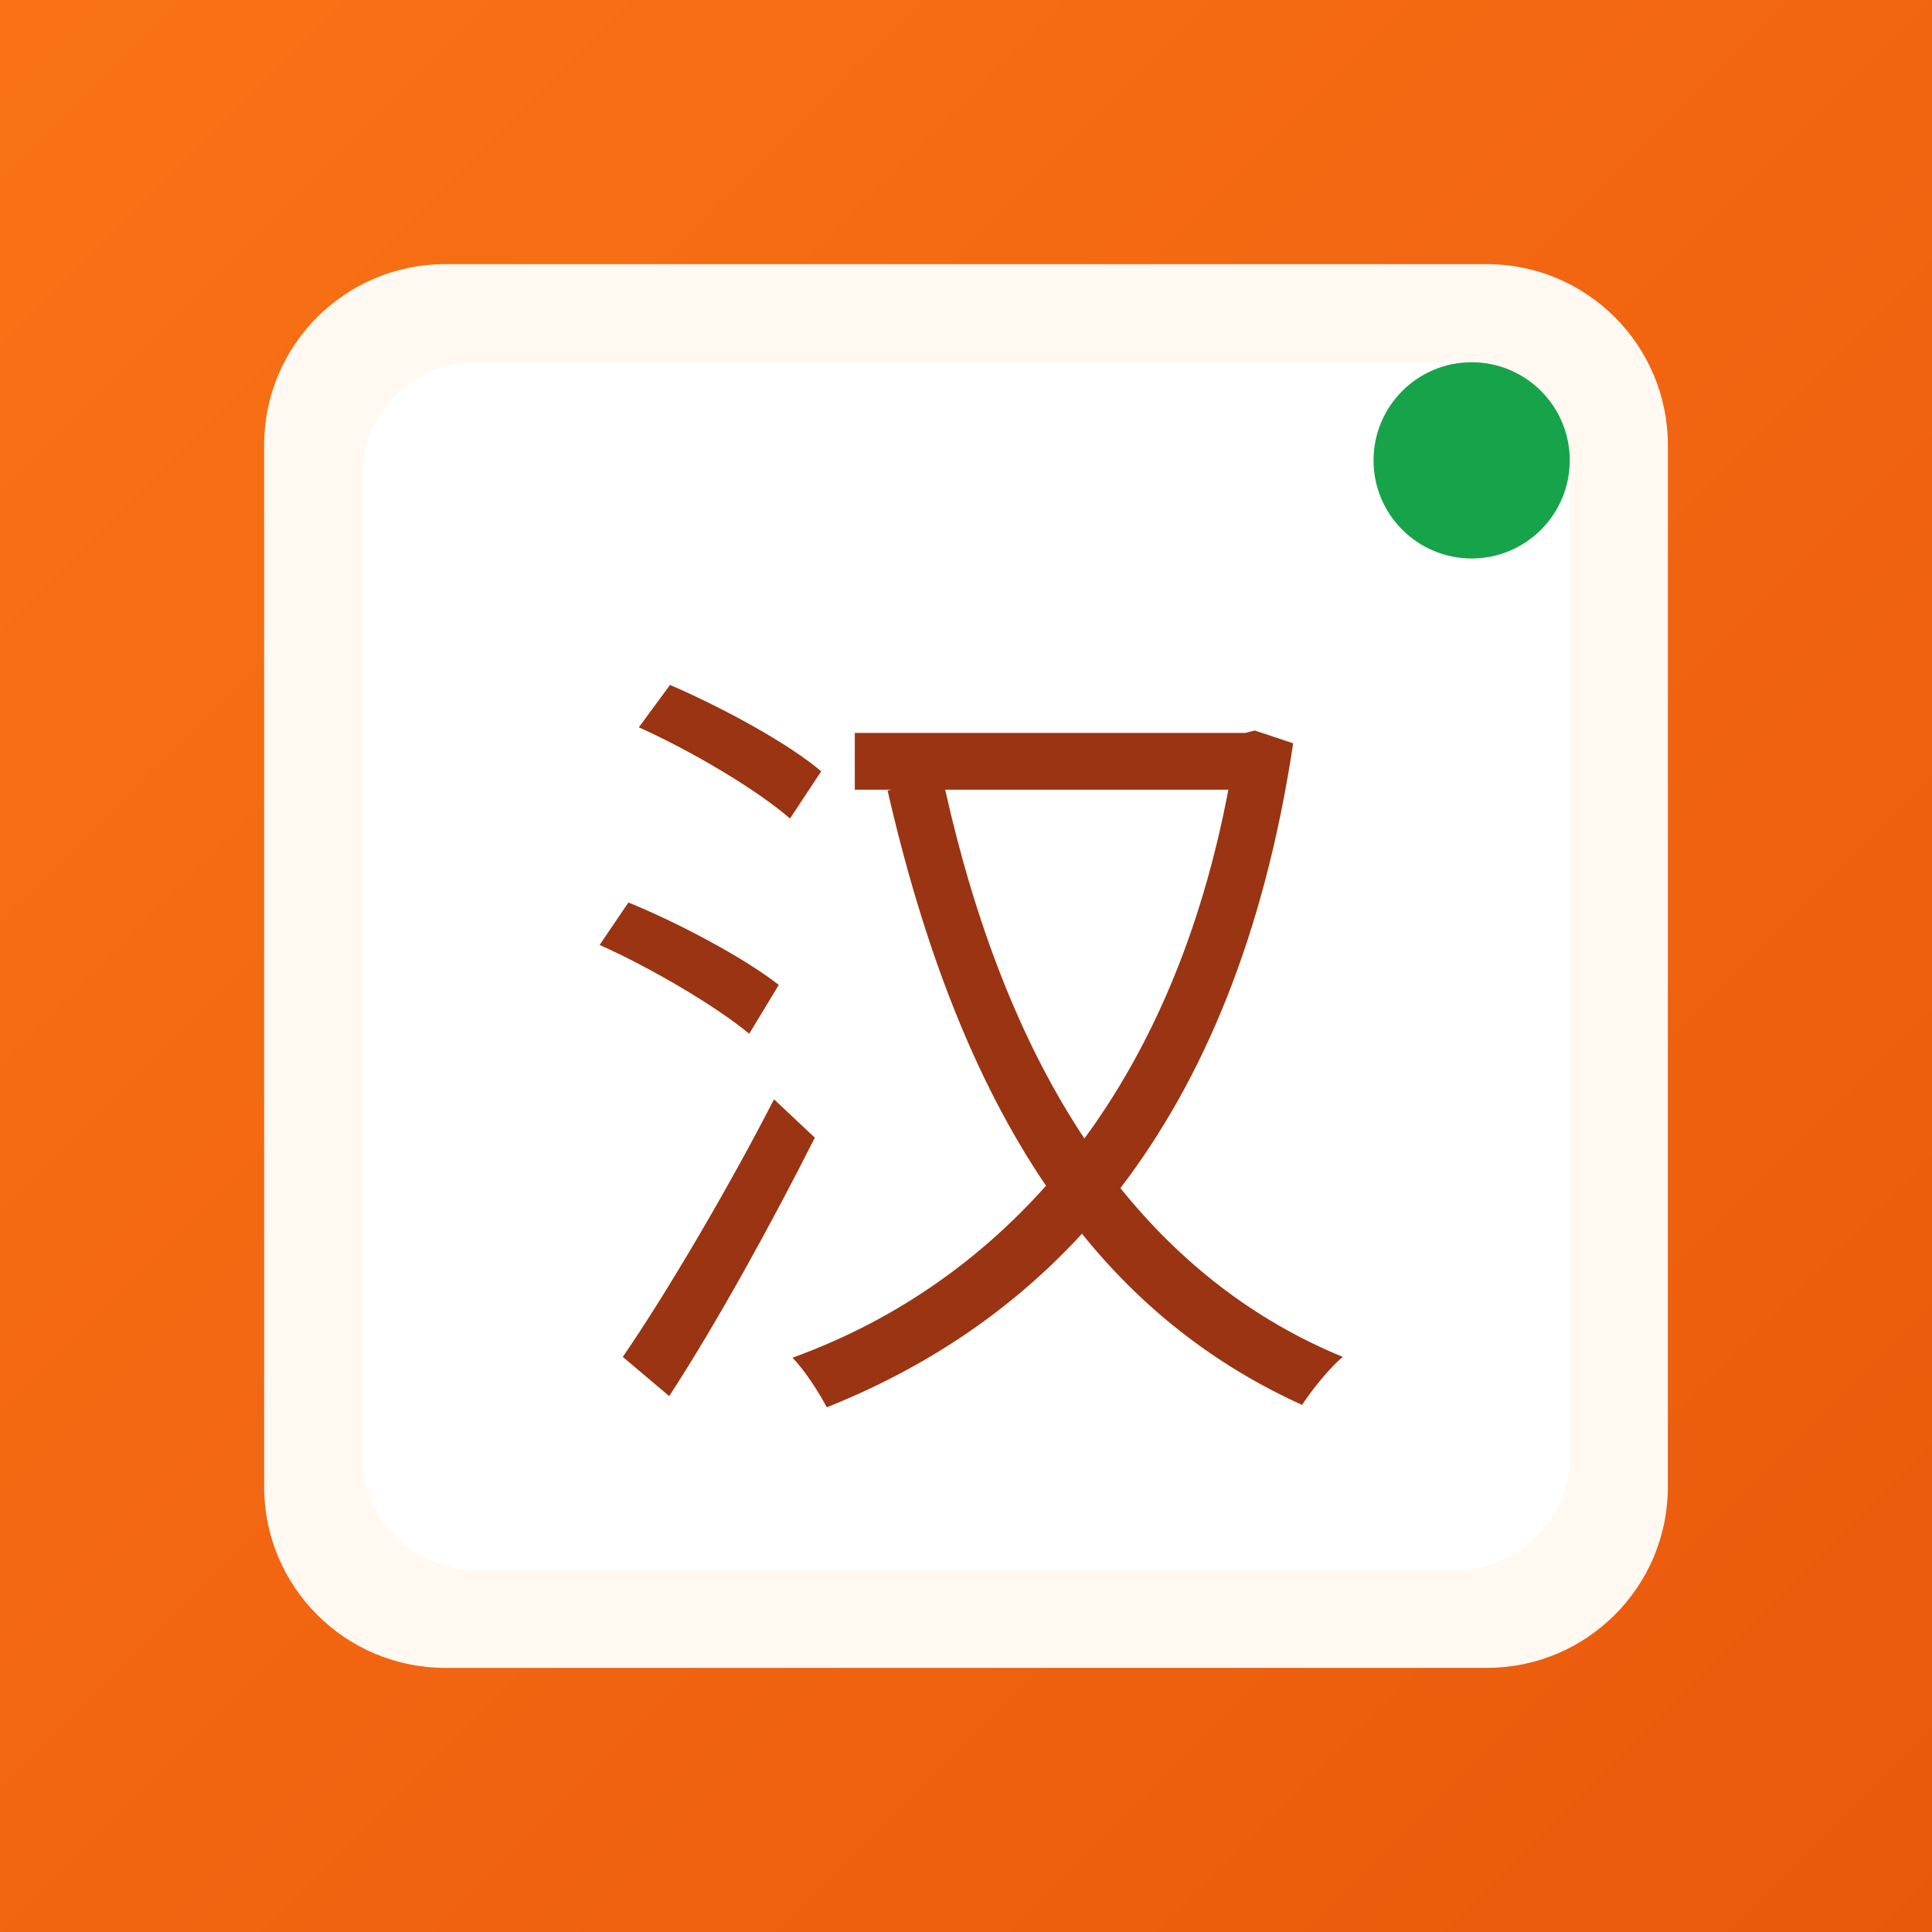
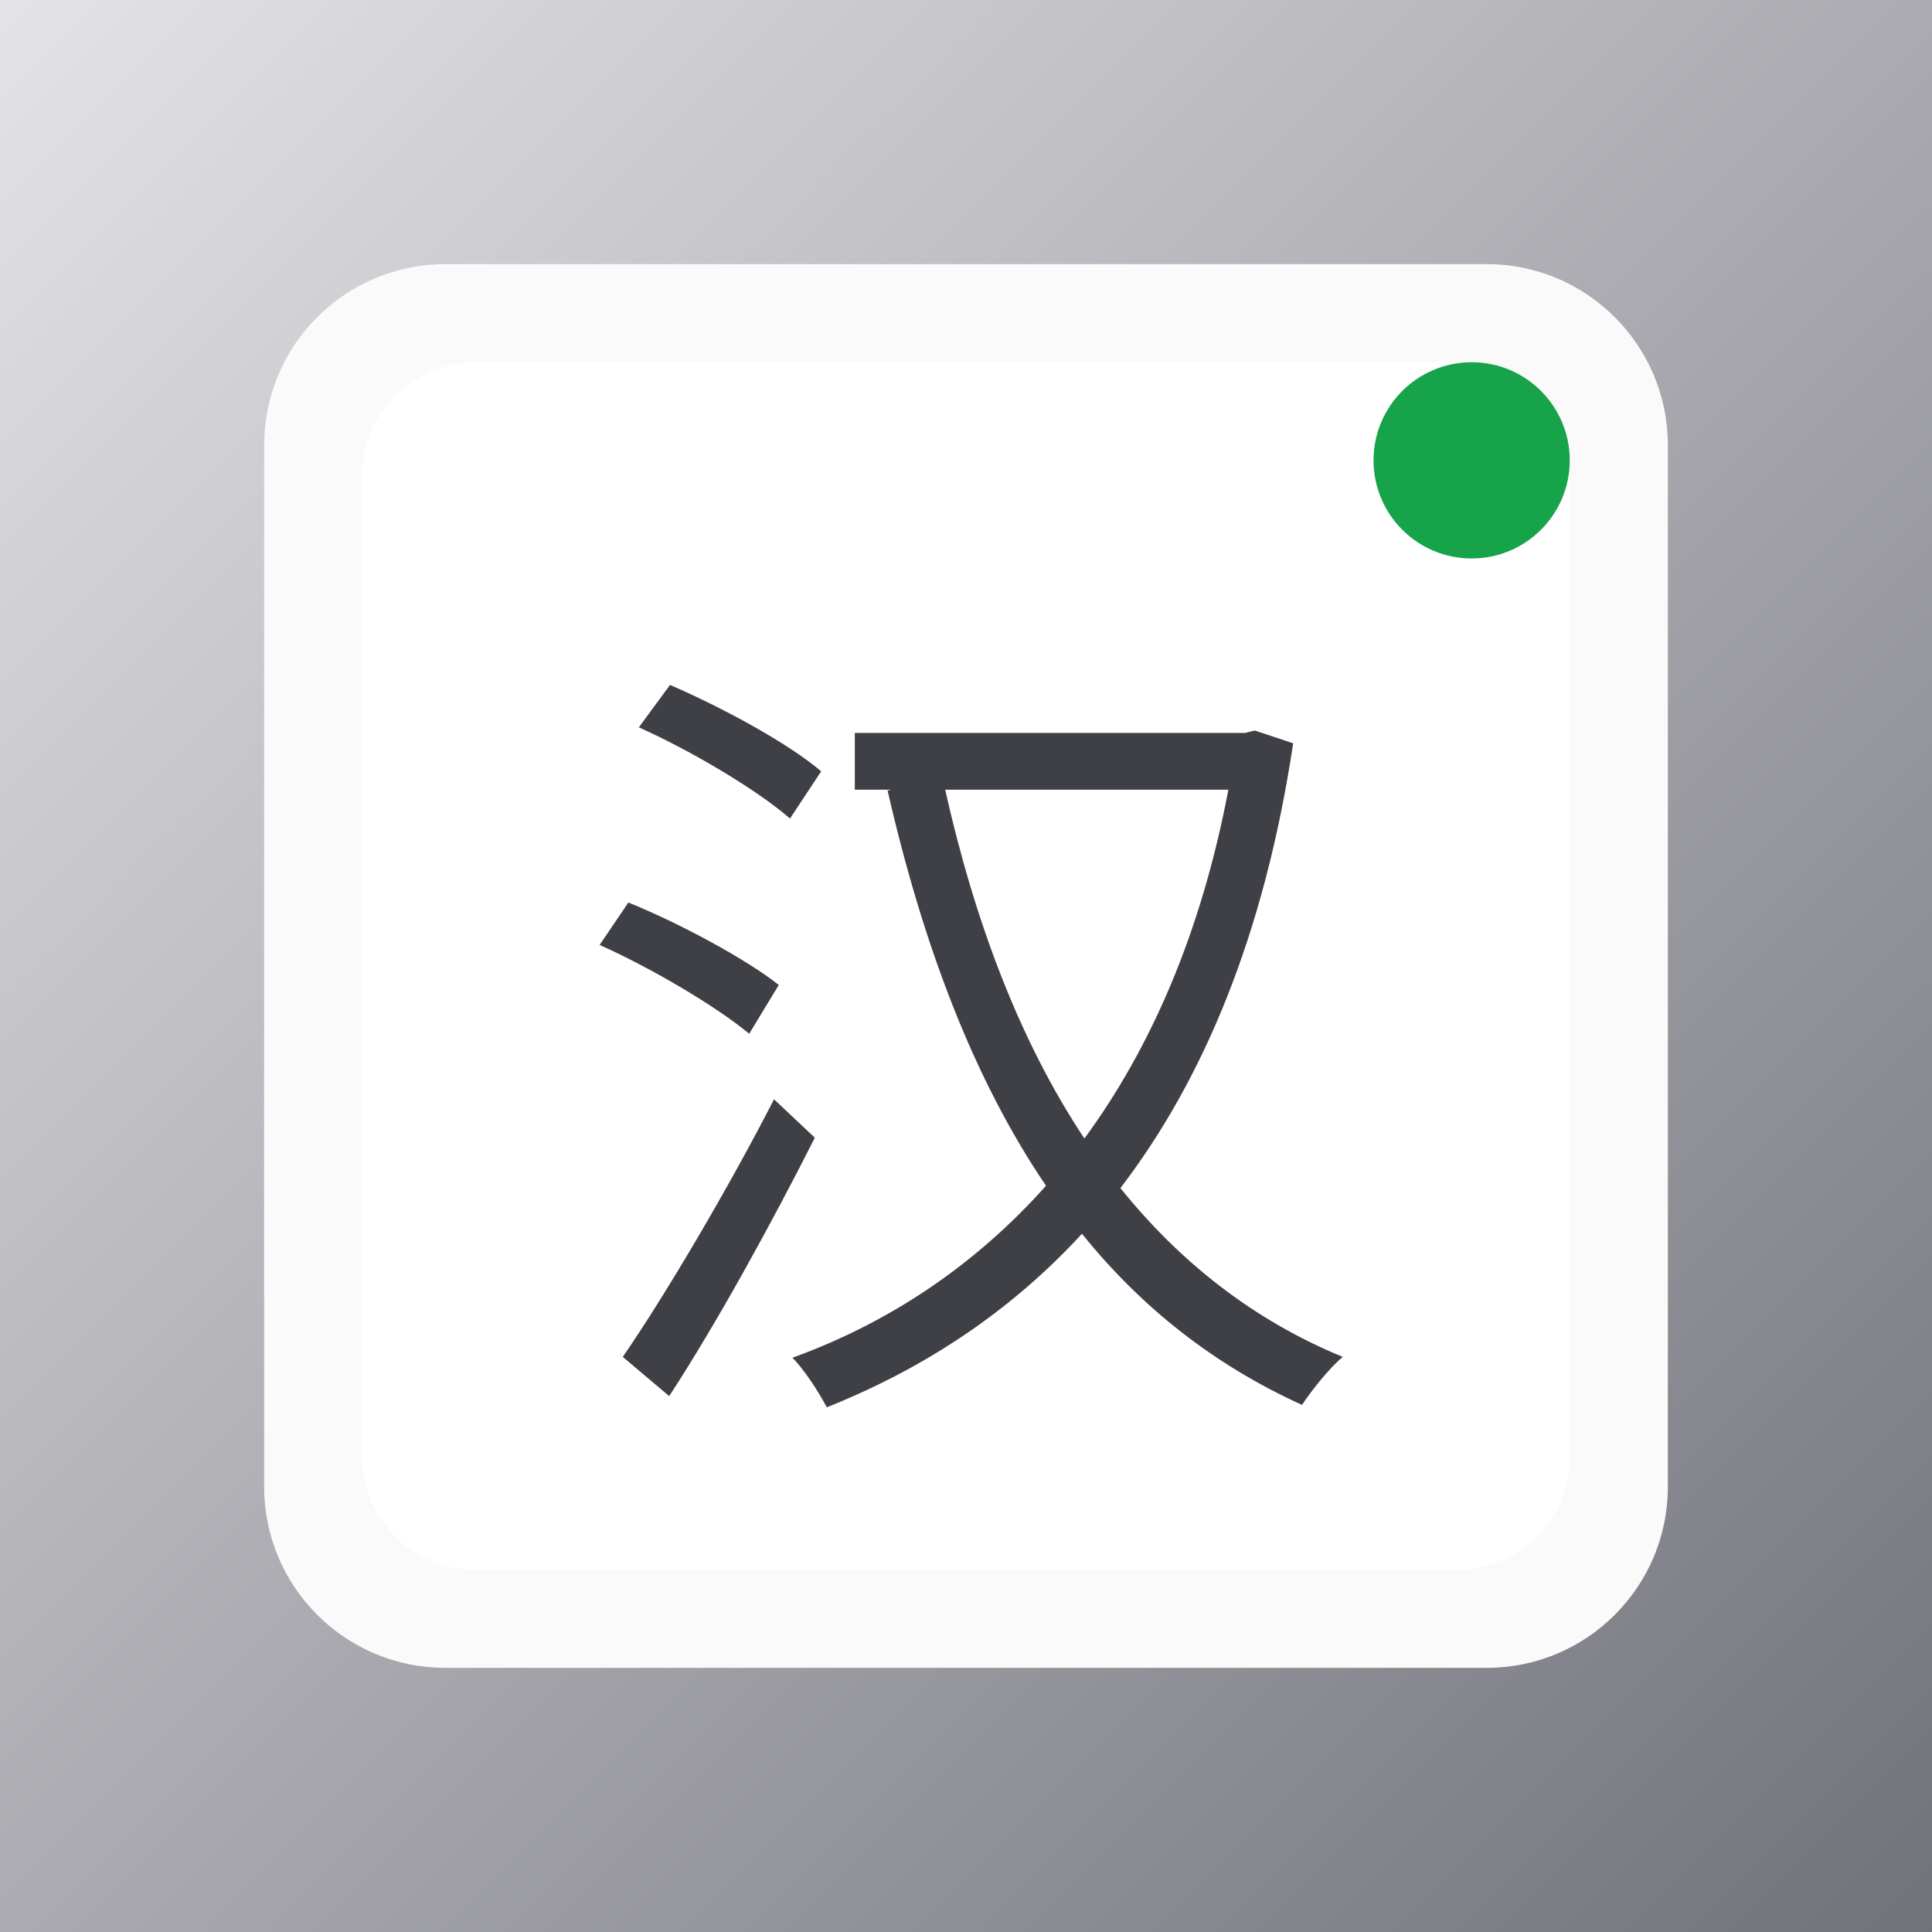
<svg xmlns="http://www.w3.org/2000/svg" viewBox="0 0 512 512" role="img" aria-label="Chinese Flash Cards">
  <defs>
    <linearGradient id="bg" x1="0" y1="0" x2="1" y2="1">
-       <stop offset="0%" stop-color="#f97316" />
-       <stop offset="100%" stop-color="#ea580c" />
+       <stop offset="0%" stop-color="#e4e4e7" />
+       <stop offset="100%" stop-color="#71717a" />
    </linearGradient>
  </defs>
  <rect width="512" height="512" fill="url(#bg)" />
-   <rect x="70" y="70" width="372" height="372" rx="48" fill="#fff9f2" />
+   <rect x="70" y="70" width="372" height="372" rx="48" fill="#fafafa" />
  <rect x="96" y="96" width="320" height="320" rx="30" fill="#ffffff" />
-   <text x="256" y="282" text-anchor="middle" dominant-baseline="middle" font-size="212" font-family="Noto Sans CJK SC, PingFang SC, Microsoft YaHei, sans-serif" fill="#9a3412">汉</text>
+   <text x="256" y="282" text-anchor="middle" dominant-baseline="middle" font-size="212" font-family="Noto Sans CJK SC, PingFang SC, Microsoft YaHei, sans-serif" fill="#3f3f46">汉</text>
  <circle cx="390" cy="122" r="26" fill="#16a34a" />
</svg>
